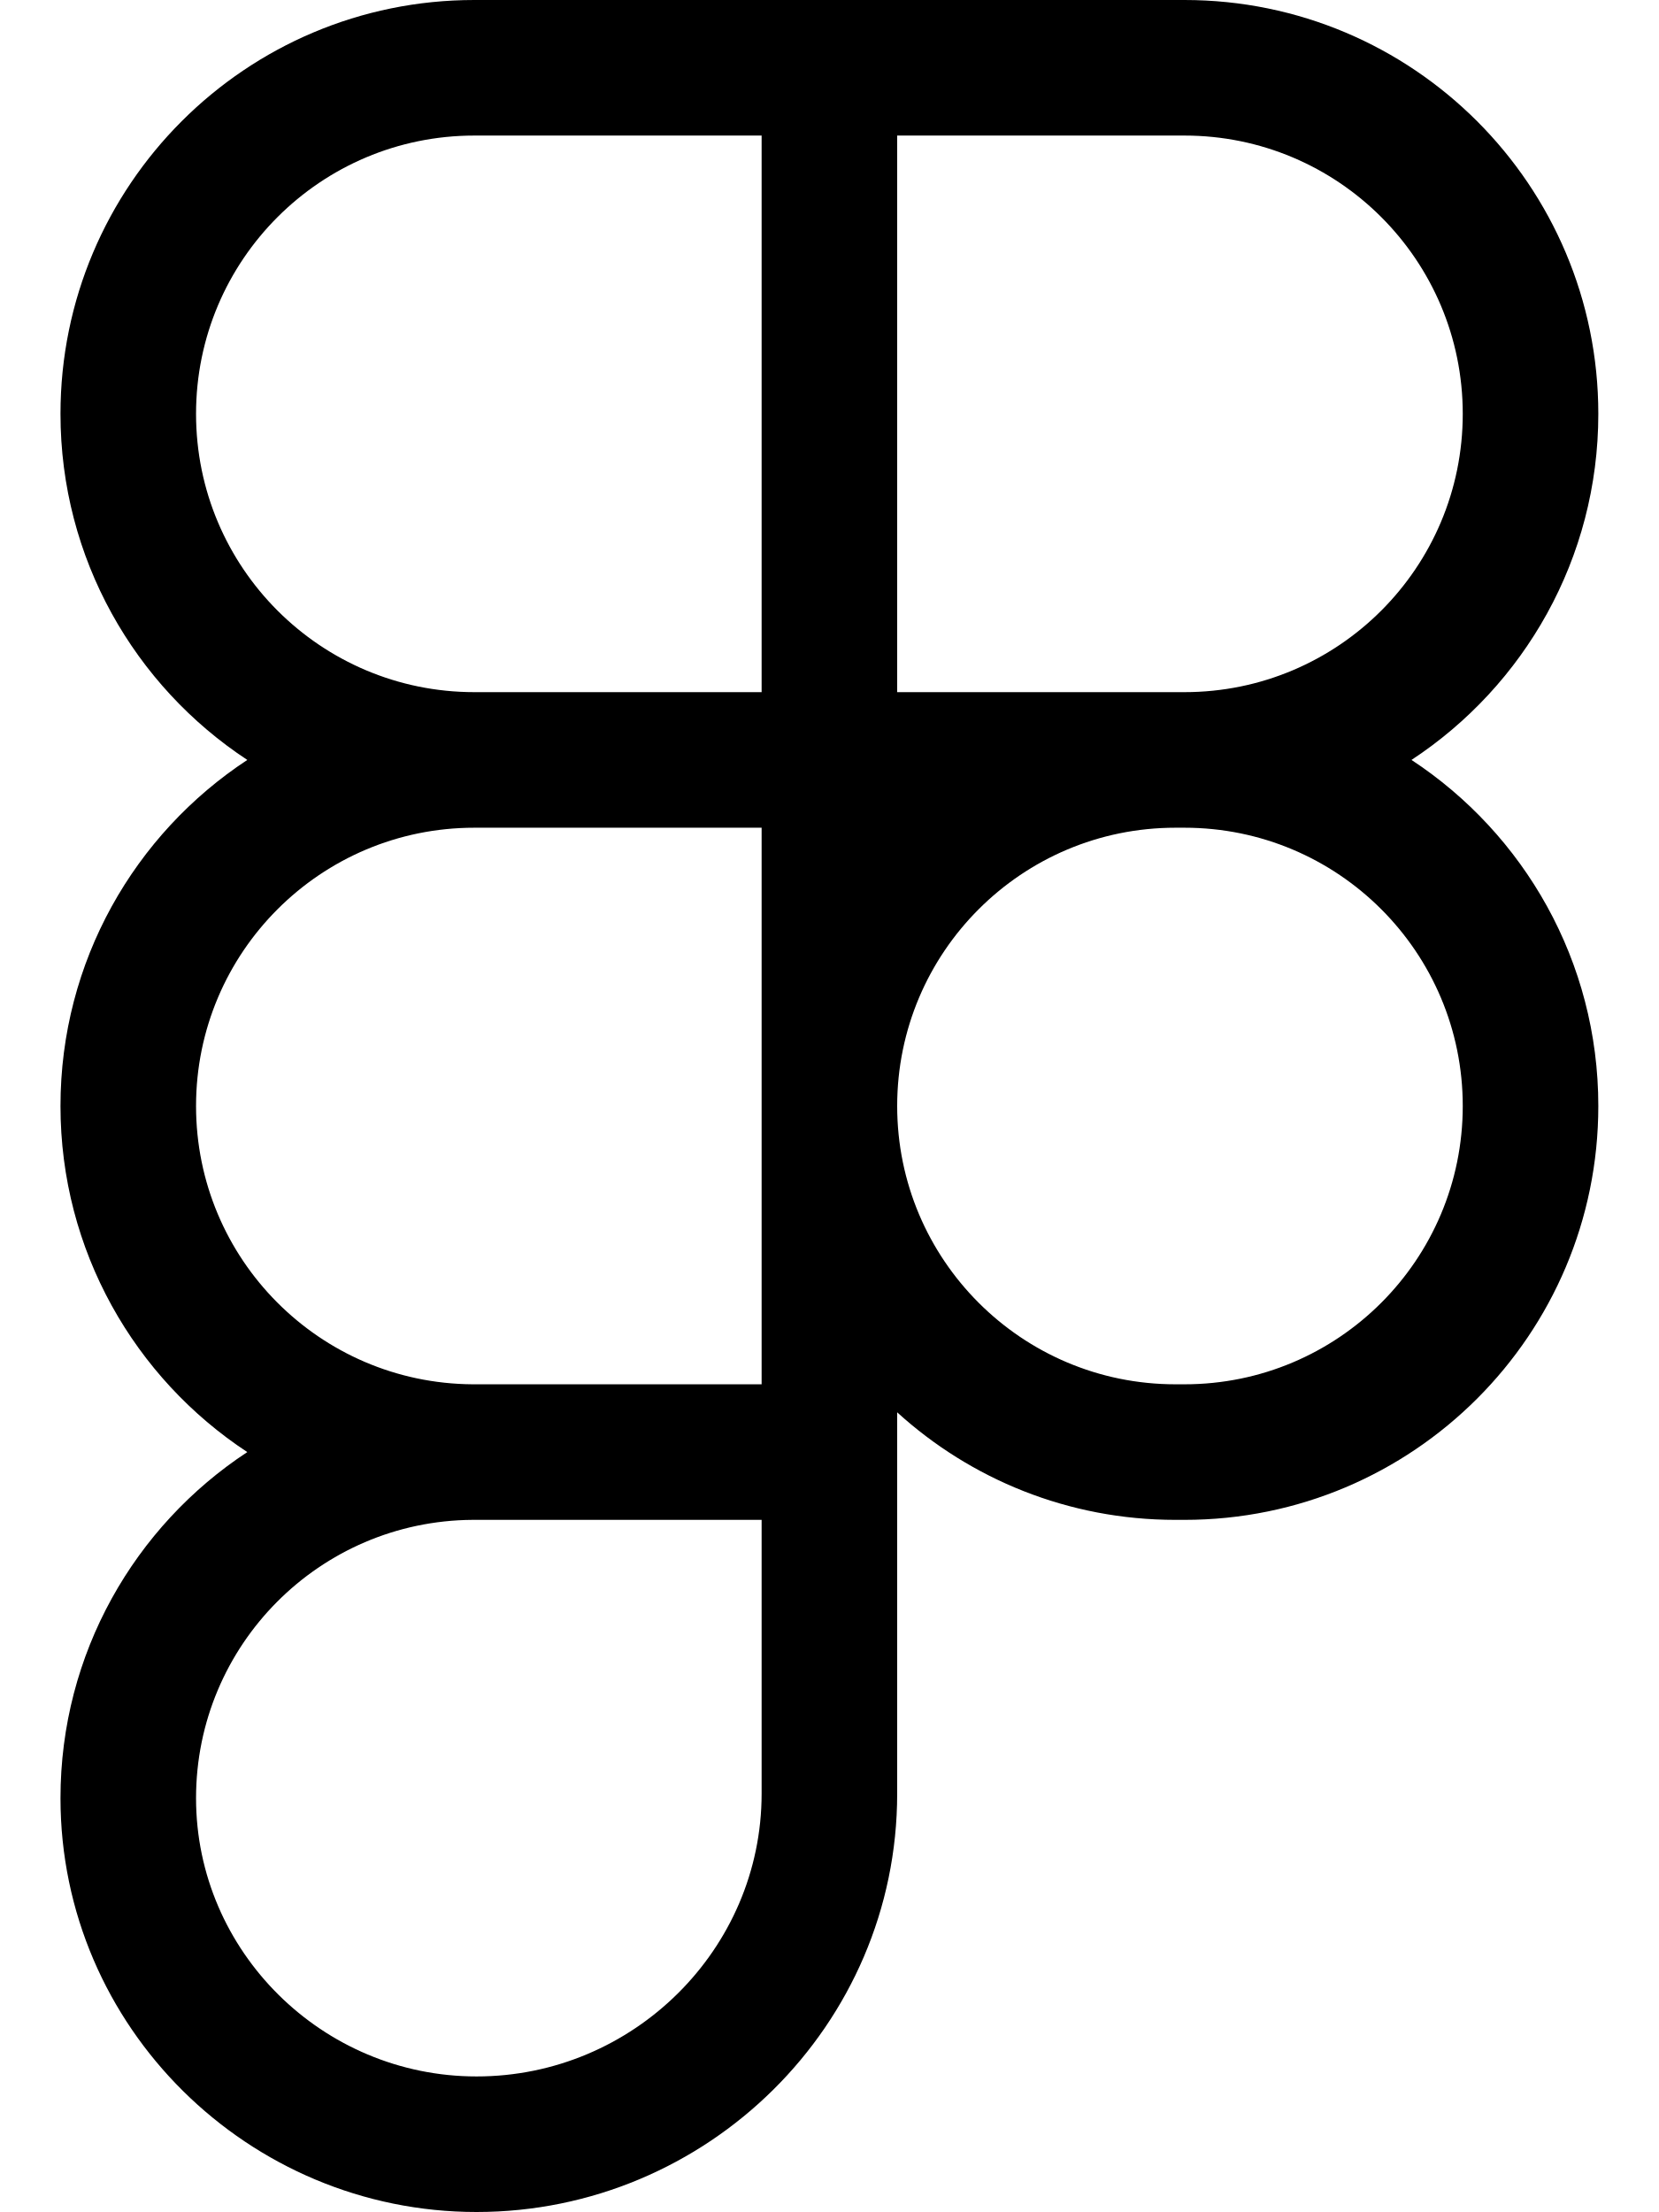
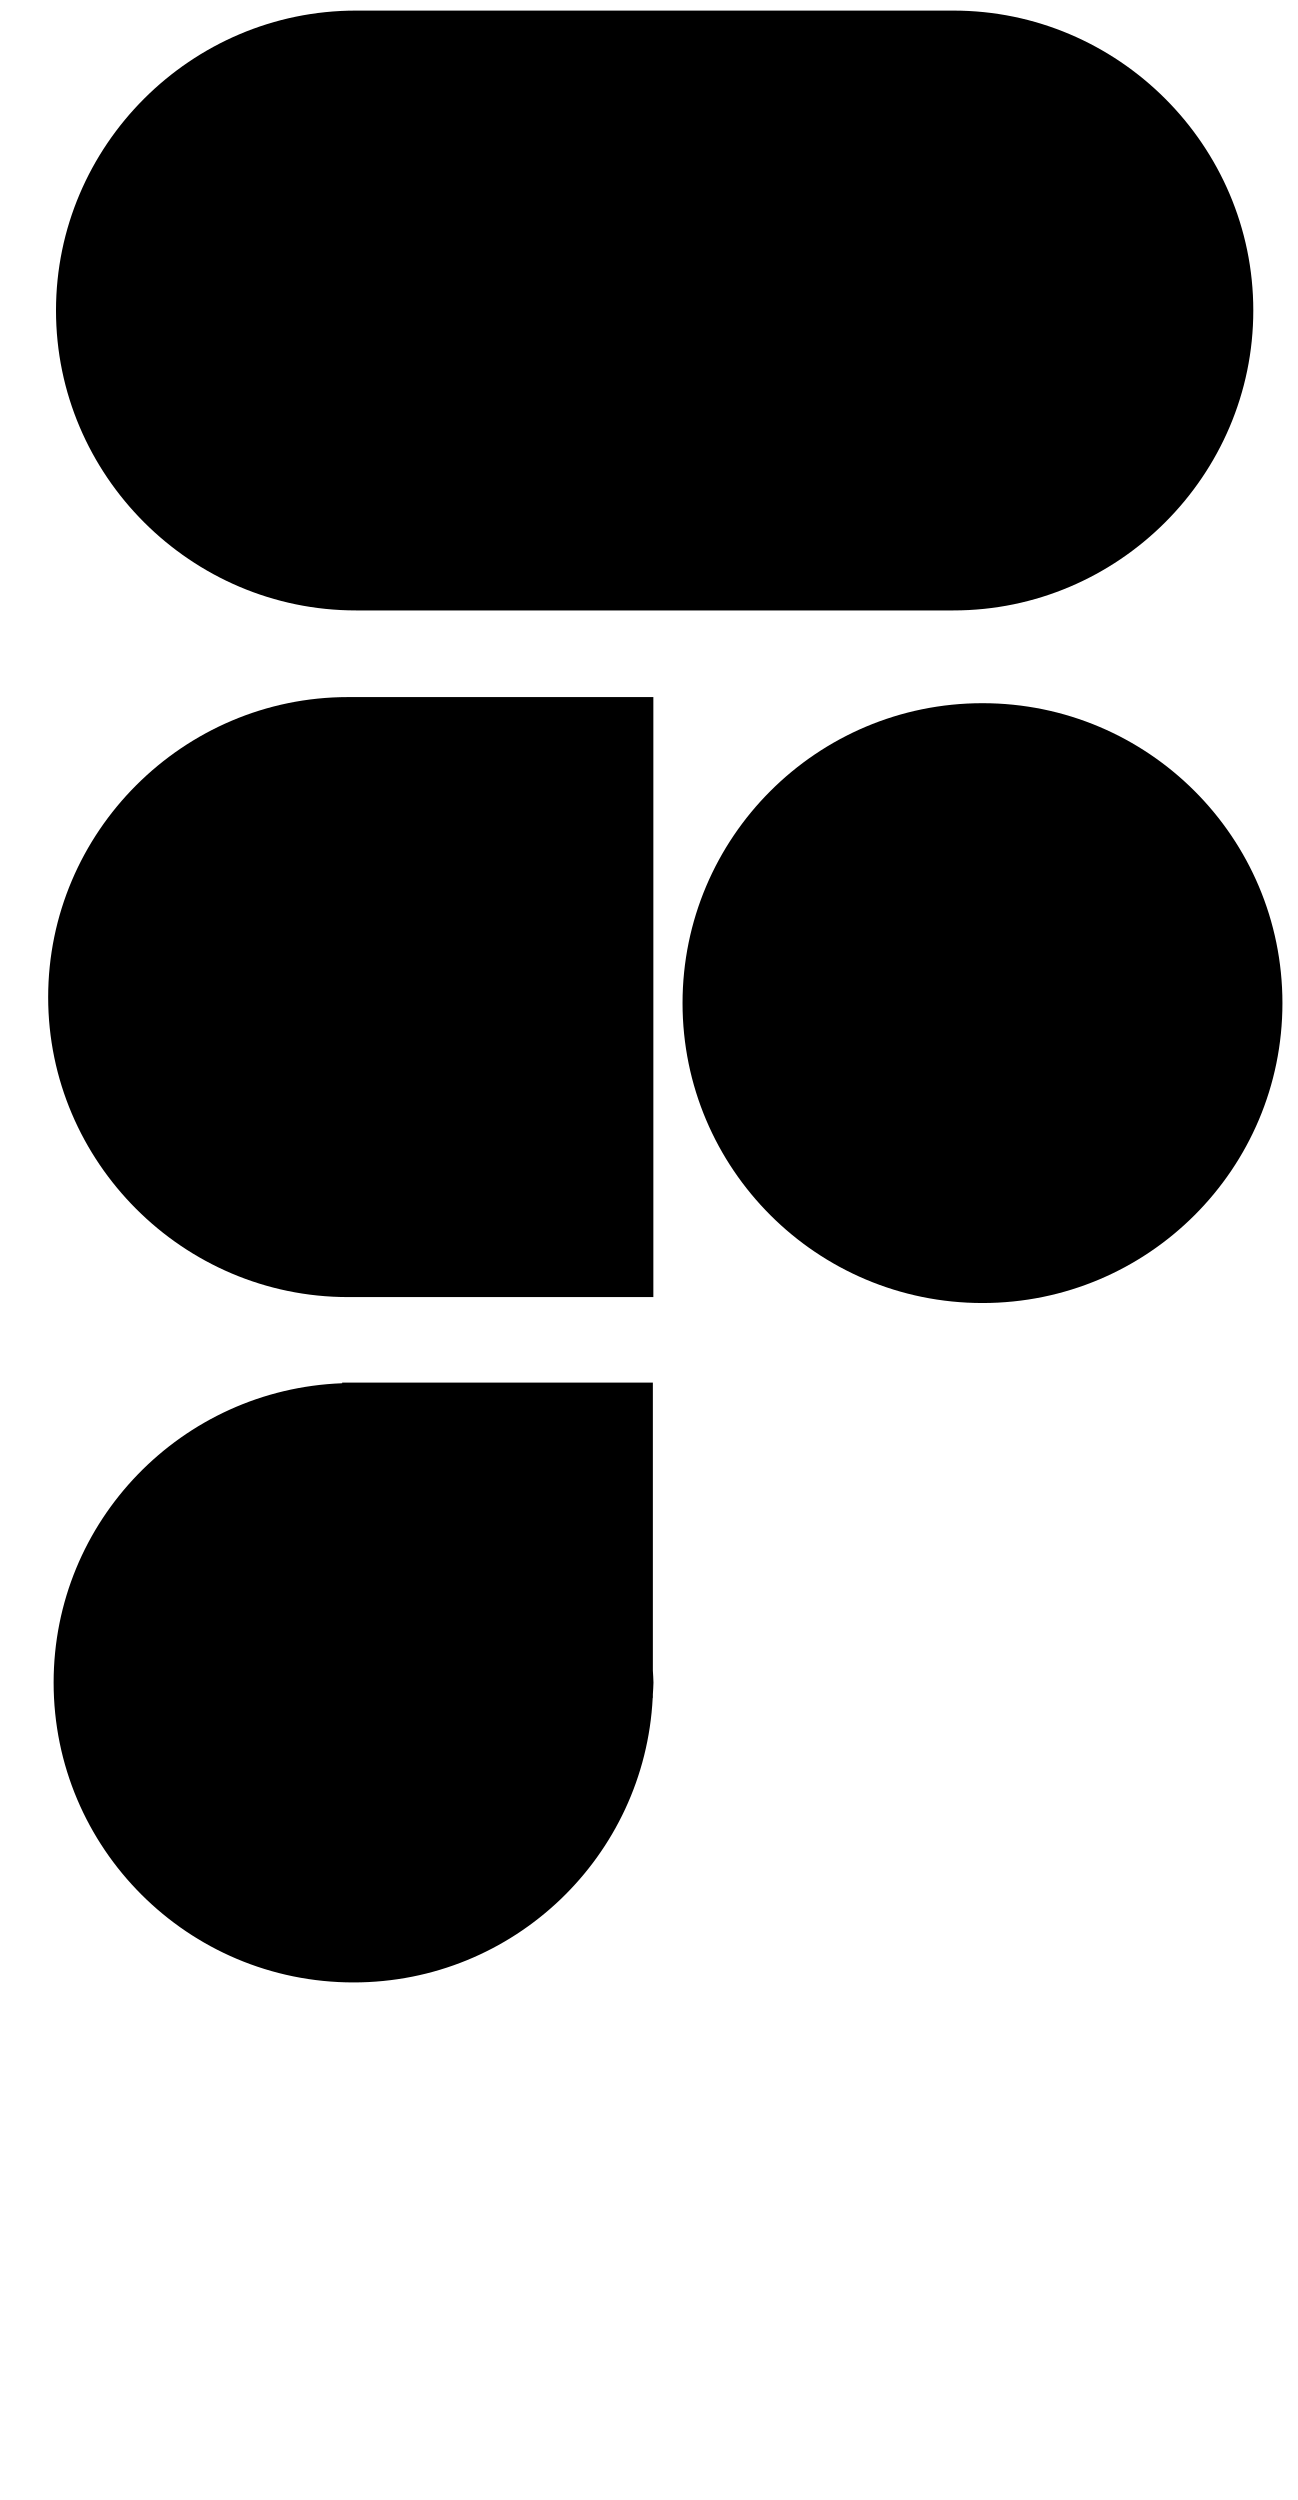
- <svg xmlns="http://www.w3.org/2000/svg" aria-hidden="true" focusable="false" data-prefix="fab" data-icon="figma" class="svg-inline--fa fa-figma fa-w-12" role="img" viewBox="0 0 384 512">
-   <path fill="currentColor" d="M14 95.792C14 42.888 56.888 0 109.793 0H274.161C327.066 0 369.954 42.888 369.954 95.792C369.954 129.292 352.758 158.776 326.711 175.897C352.758 193.019 369.954 222.502 369.954 256.002C369.954 308.907 327.066 351.795 274.161 351.795H272.081C247.279 351.795 224.678 342.369 207.666 326.904V415.167C207.666 468.777 163.657 512 110.309 512C57.536 512 14 469.243 14 416.207C14 382.709 31.195 353.227 57.239 336.105C31.195 318.983 14 289.5 14 256.002C14 222.502 31.196 193.019 57.242 175.897C31.196 158.776 14 129.292 14 95.792ZM176.288 191.587H109.793C74.217 191.587 45.378 220.427 45.378 256.002C45.378 291.44 73.995 320.194 109.381 320.416C109.518 320.415 109.655 320.415 109.793 320.415H176.288V191.587ZM207.666 256.002C207.666 291.577 236.505 320.417 272.081 320.417H274.161C309.737 320.417 338.576 291.577 338.576 256.002C338.576 220.427 309.737 191.587 274.161 191.587H272.081C236.505 191.587 207.666 220.427 207.666 256.002ZM109.793 351.795C109.655 351.795 109.518 351.794 109.381 351.794C73.995 352.015 45.378 380.769 45.378 416.207C45.378 451.652 74.603 480.622 110.309 480.622C146.591 480.622 176.288 451.186 176.288 415.167V351.795H109.793ZM109.793 31.378C74.217 31.378 45.378 60.217 45.378 95.792C45.378 131.368 74.217 160.207 109.793 160.207H176.288V31.378H109.793ZM207.666 160.207H274.161C309.737 160.207 338.576 131.368 338.576 95.792C338.576 60.217 309.737 31.378 274.161 31.378H207.666V160.207Z" />
+ <svg xmlns="http://www.w3.org/2000/svg" viewBox="0 0 24 46.25" version="1.1" x="0px" y="0px">
+   <g stroke="none" stroke-width="1" fill="none" fill-rule="evenodd">
+     <g transform="translate(-168, -176)" fill="#000000">
+       <g transform="translate(168, 176)">
+         <path d="M6.585,11.293 C3.533,11.293 1.036,8.796 1.036,5.744 C1.036,2.693 3.533,0.196 6.585,0.196 L17.638,0.196 C20.689,0.196 23.186,2.693 23.186,5.744 C23.186,8.796 20.689,11.293 17.638,11.293 L6.585,11.293 Z" />
+         <path d="M6.438,23.996 L12.087,23.996 L12.087,12.896 L6.438,12.896 C4.915,12.896 3.527,13.52 2.521,14.526 C1.515,15.532 0.891,16.921 0.891,18.449 C0.891,21.499 3.387,23.996 6.438,23.996" />
+         <path d="M18.176,13.009 C15.112,13.009 12.627,15.493 12.627,18.558 C12.627,21.622 15.112,24.106 18.176,24.106 C21.24,24.106 23.725,21.622 23.725,18.558 C23.725,15.493 21.24,13.009 18.176,13.009" />
+         <path d="M12.078,25.578 L6.33,25.578 L6.33,25.59 C3.364,25.701 0.992,28.134 0.992,31.128 C0.992,34.191 3.476,36.675 6.54,36.675 C9.509,36.675 11.927,34.342 12.075,31.41 L12.078,31.41 L12.078,31.346 C12.081,31.273 12.089,31.201 12.089,31.128 C12.089,31.053 12.081,30.982 12.078,30.907 L12.078,25.578 Z" />
+       </g>
+     </g>
+   </g>
+   <text x="0" y="52" fill="#000000" font-size="5px" font-weight="bold" font-family="'Helvetica Neue', Helvetica, Arial-Unicode, Arial, Sans-serif">Created by Anton Barbarov</text>
+   <text x="0" y="57" fill="#000000" font-size="5px" font-weight="bold" font-family="'Helvetica Neue', Helvetica, Arial-Unicode, Arial, Sans-serif">from the Noun Project</text>
</svg>
